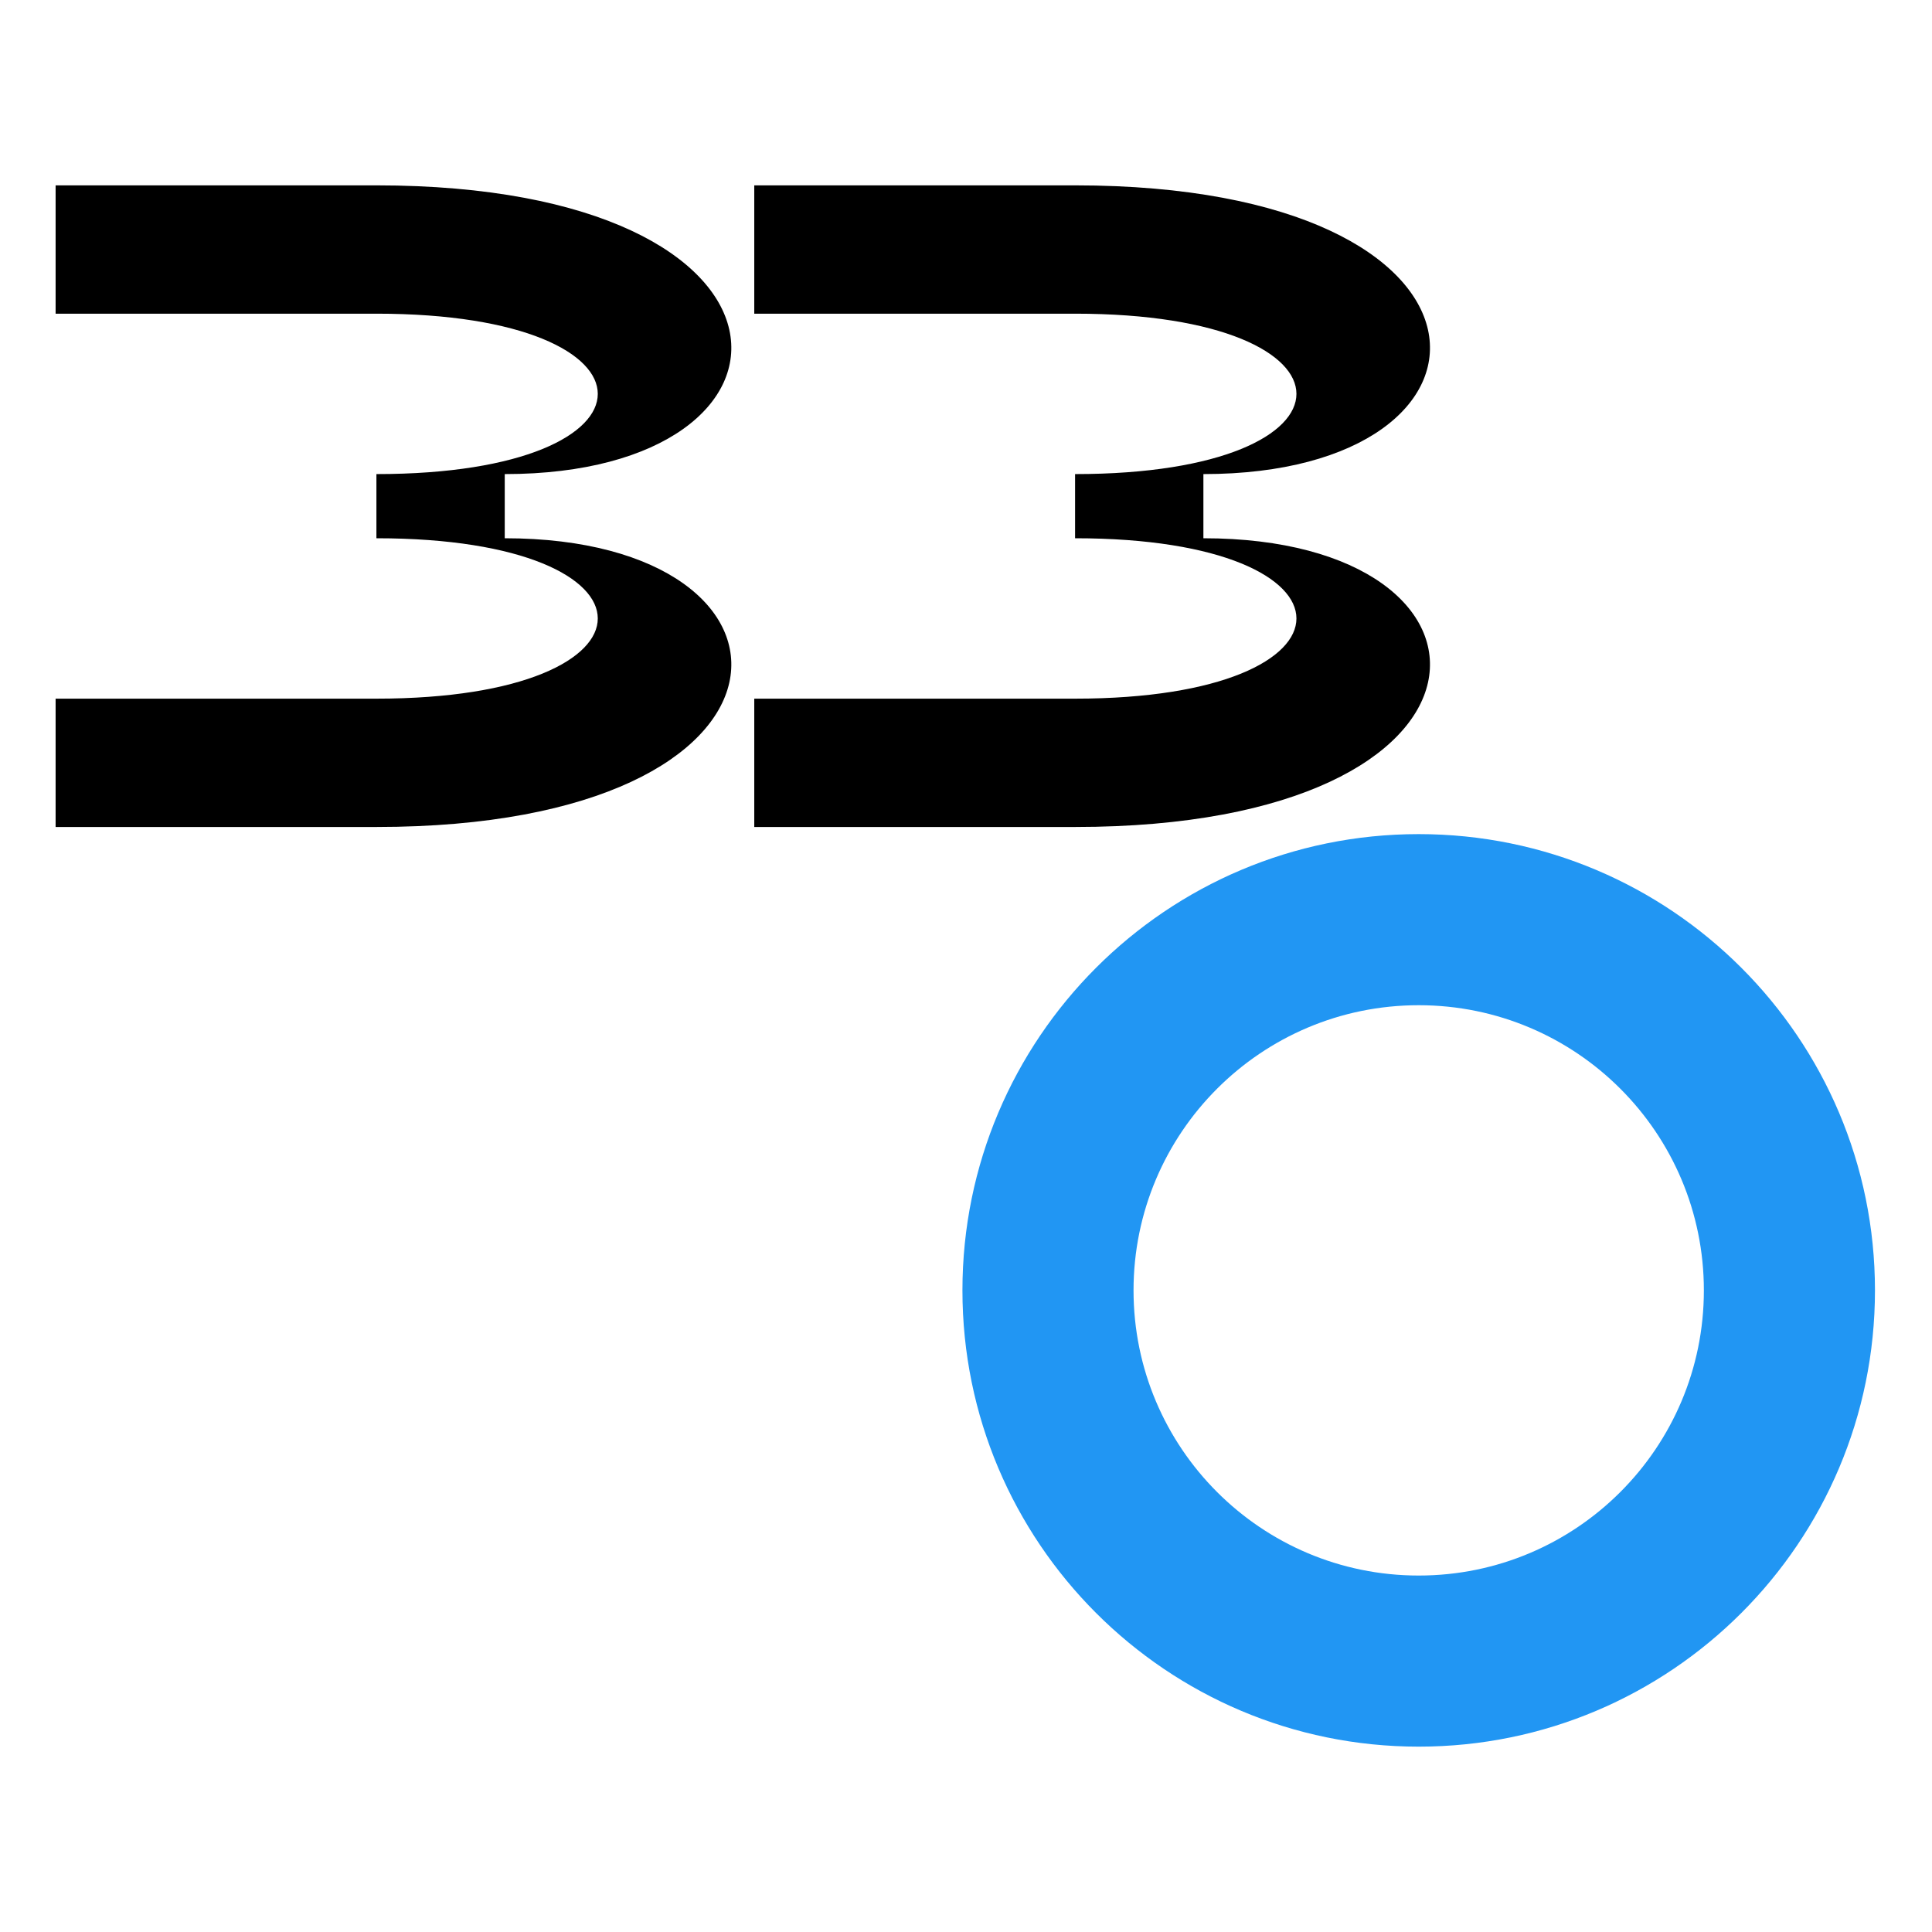
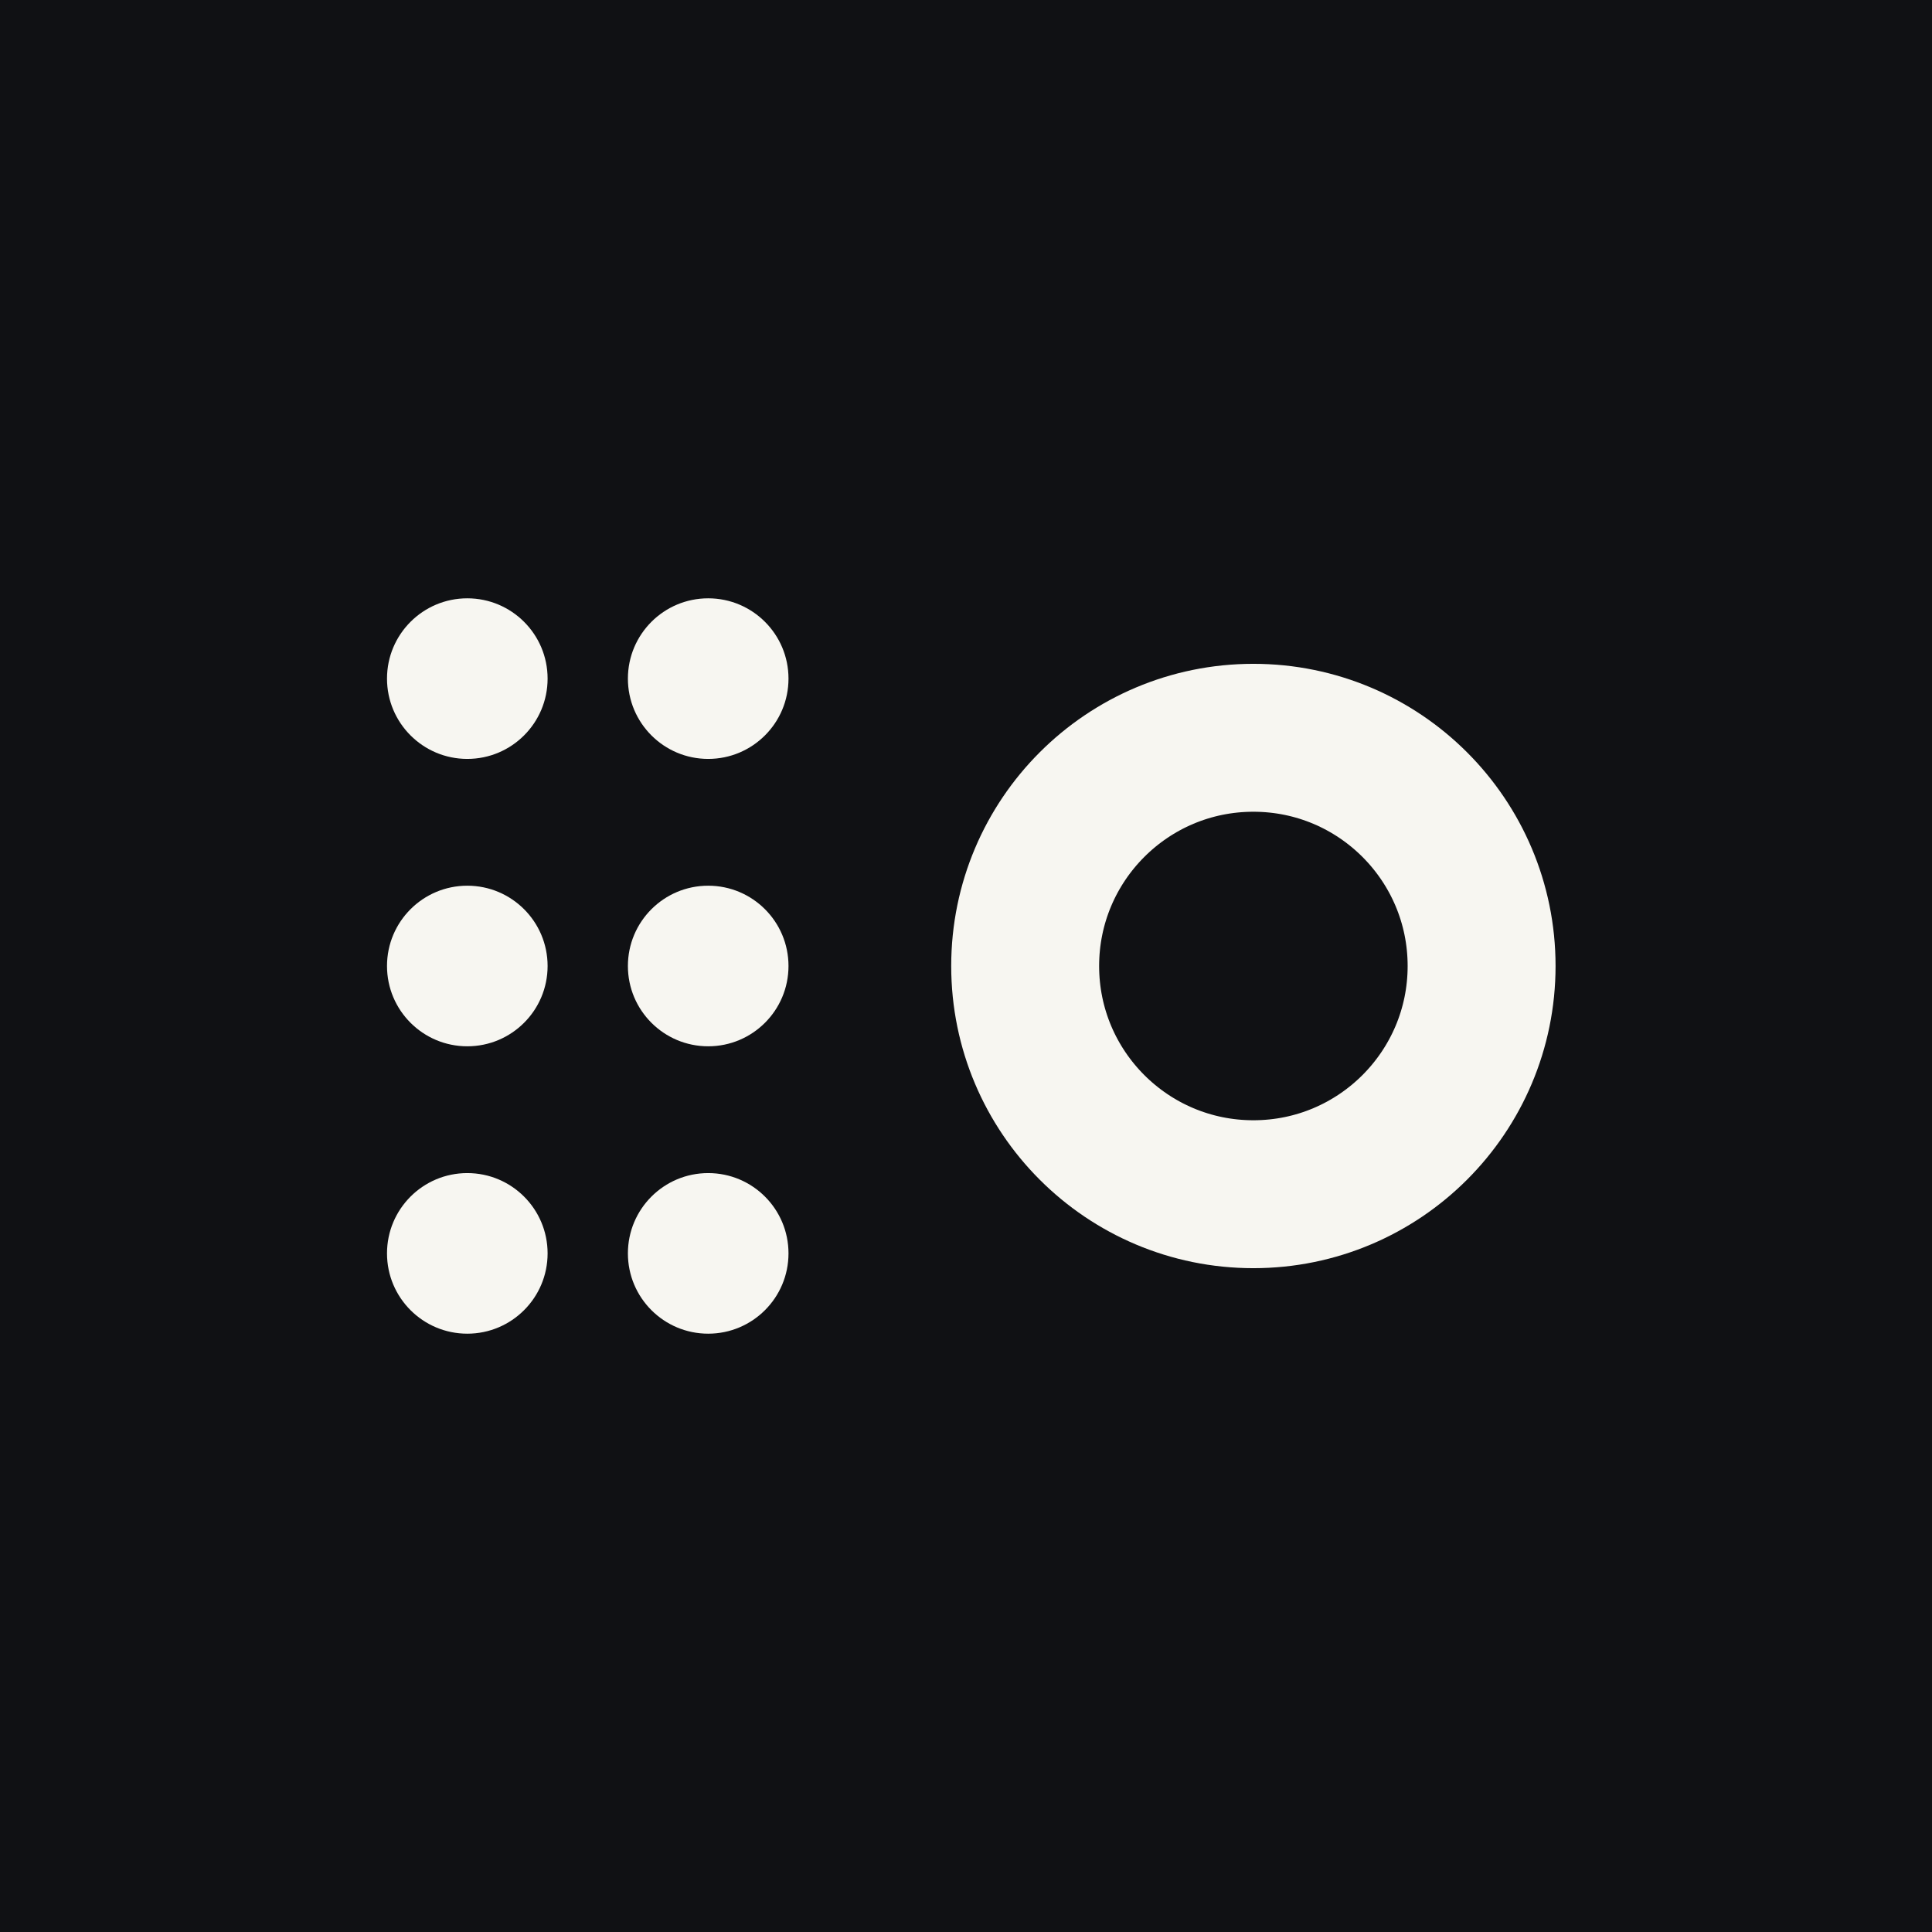
- <svg xmlns="http://www.w3.org/2000/svg" viewBox="-199 -121 271 271" width="512" height="512">
-   <g fill="currentColor">
-     <g transform="translate(-49,-50) scale(0.9)">
-       <path d="M-158,-50 L-108,-50 C-38,-50 -38,-5 -88,-5 L-88,5 C-38,5 -38,50 -108,50 L-158,50 L-158,30 L-108,30 C-62,30 -62,5 -108,5 L-108,-5 C-62,-5 -62,-30 -108,-30 L-158,-30 Z" />
+ <svg xmlns="http://www.w3.org/2000/svg" viewBox="0 0 512 512" width="512" height="512" role="img" aria-label="330 icon">
+   <rect width="512" height="512" fill="#101114" />
+   <g transform="translate(256 256) scale(1.12) translate(-256 -256)">
+     <g fill="#f7f6f1">
+       <circle cx="138" cy="188" r="19" />
+       <circle cx="138" cy="256" r="19" />
+       <circle cx="138" cy="324" r="19" />
+       <circle cx="195" cy="188" r="19" />
+       <circle cx="195" cy="256" r="19" />
+       <circle cx="195" cy="324" r="19" />
    </g>
-     <g transform="translate(49,-50) scale(0.9)">
-       <path d="M-158,-50 L-108,-50 C-38,-50 -38,-5 -88,-5 L-88,5 C-38,5 -38,50 -108,50 L-158,50 L-158,30 L-108,30 C-62,30 -62,5 -108,5 L-108,-5 C-62,-5 -62,-30 -108,-30 L-158,-30 Z" />
-     </g>
-     <path fill="#2196F3" fill-rule="evenodd" transform="translate(0,60)" d="M0,0 m-64,0 a64,64 0 1,0 128,0 a64,64 0 1,0 -128,0 Z M0,0 m-40,0 a40,40 0 1,1 80,0 a40,40 0 1,1 -80,0 Z" />
+     <circle cx="324" cy="256" r="54" fill="none" stroke="#f7f6f1" stroke-width="35" />
  </g>
</svg>
